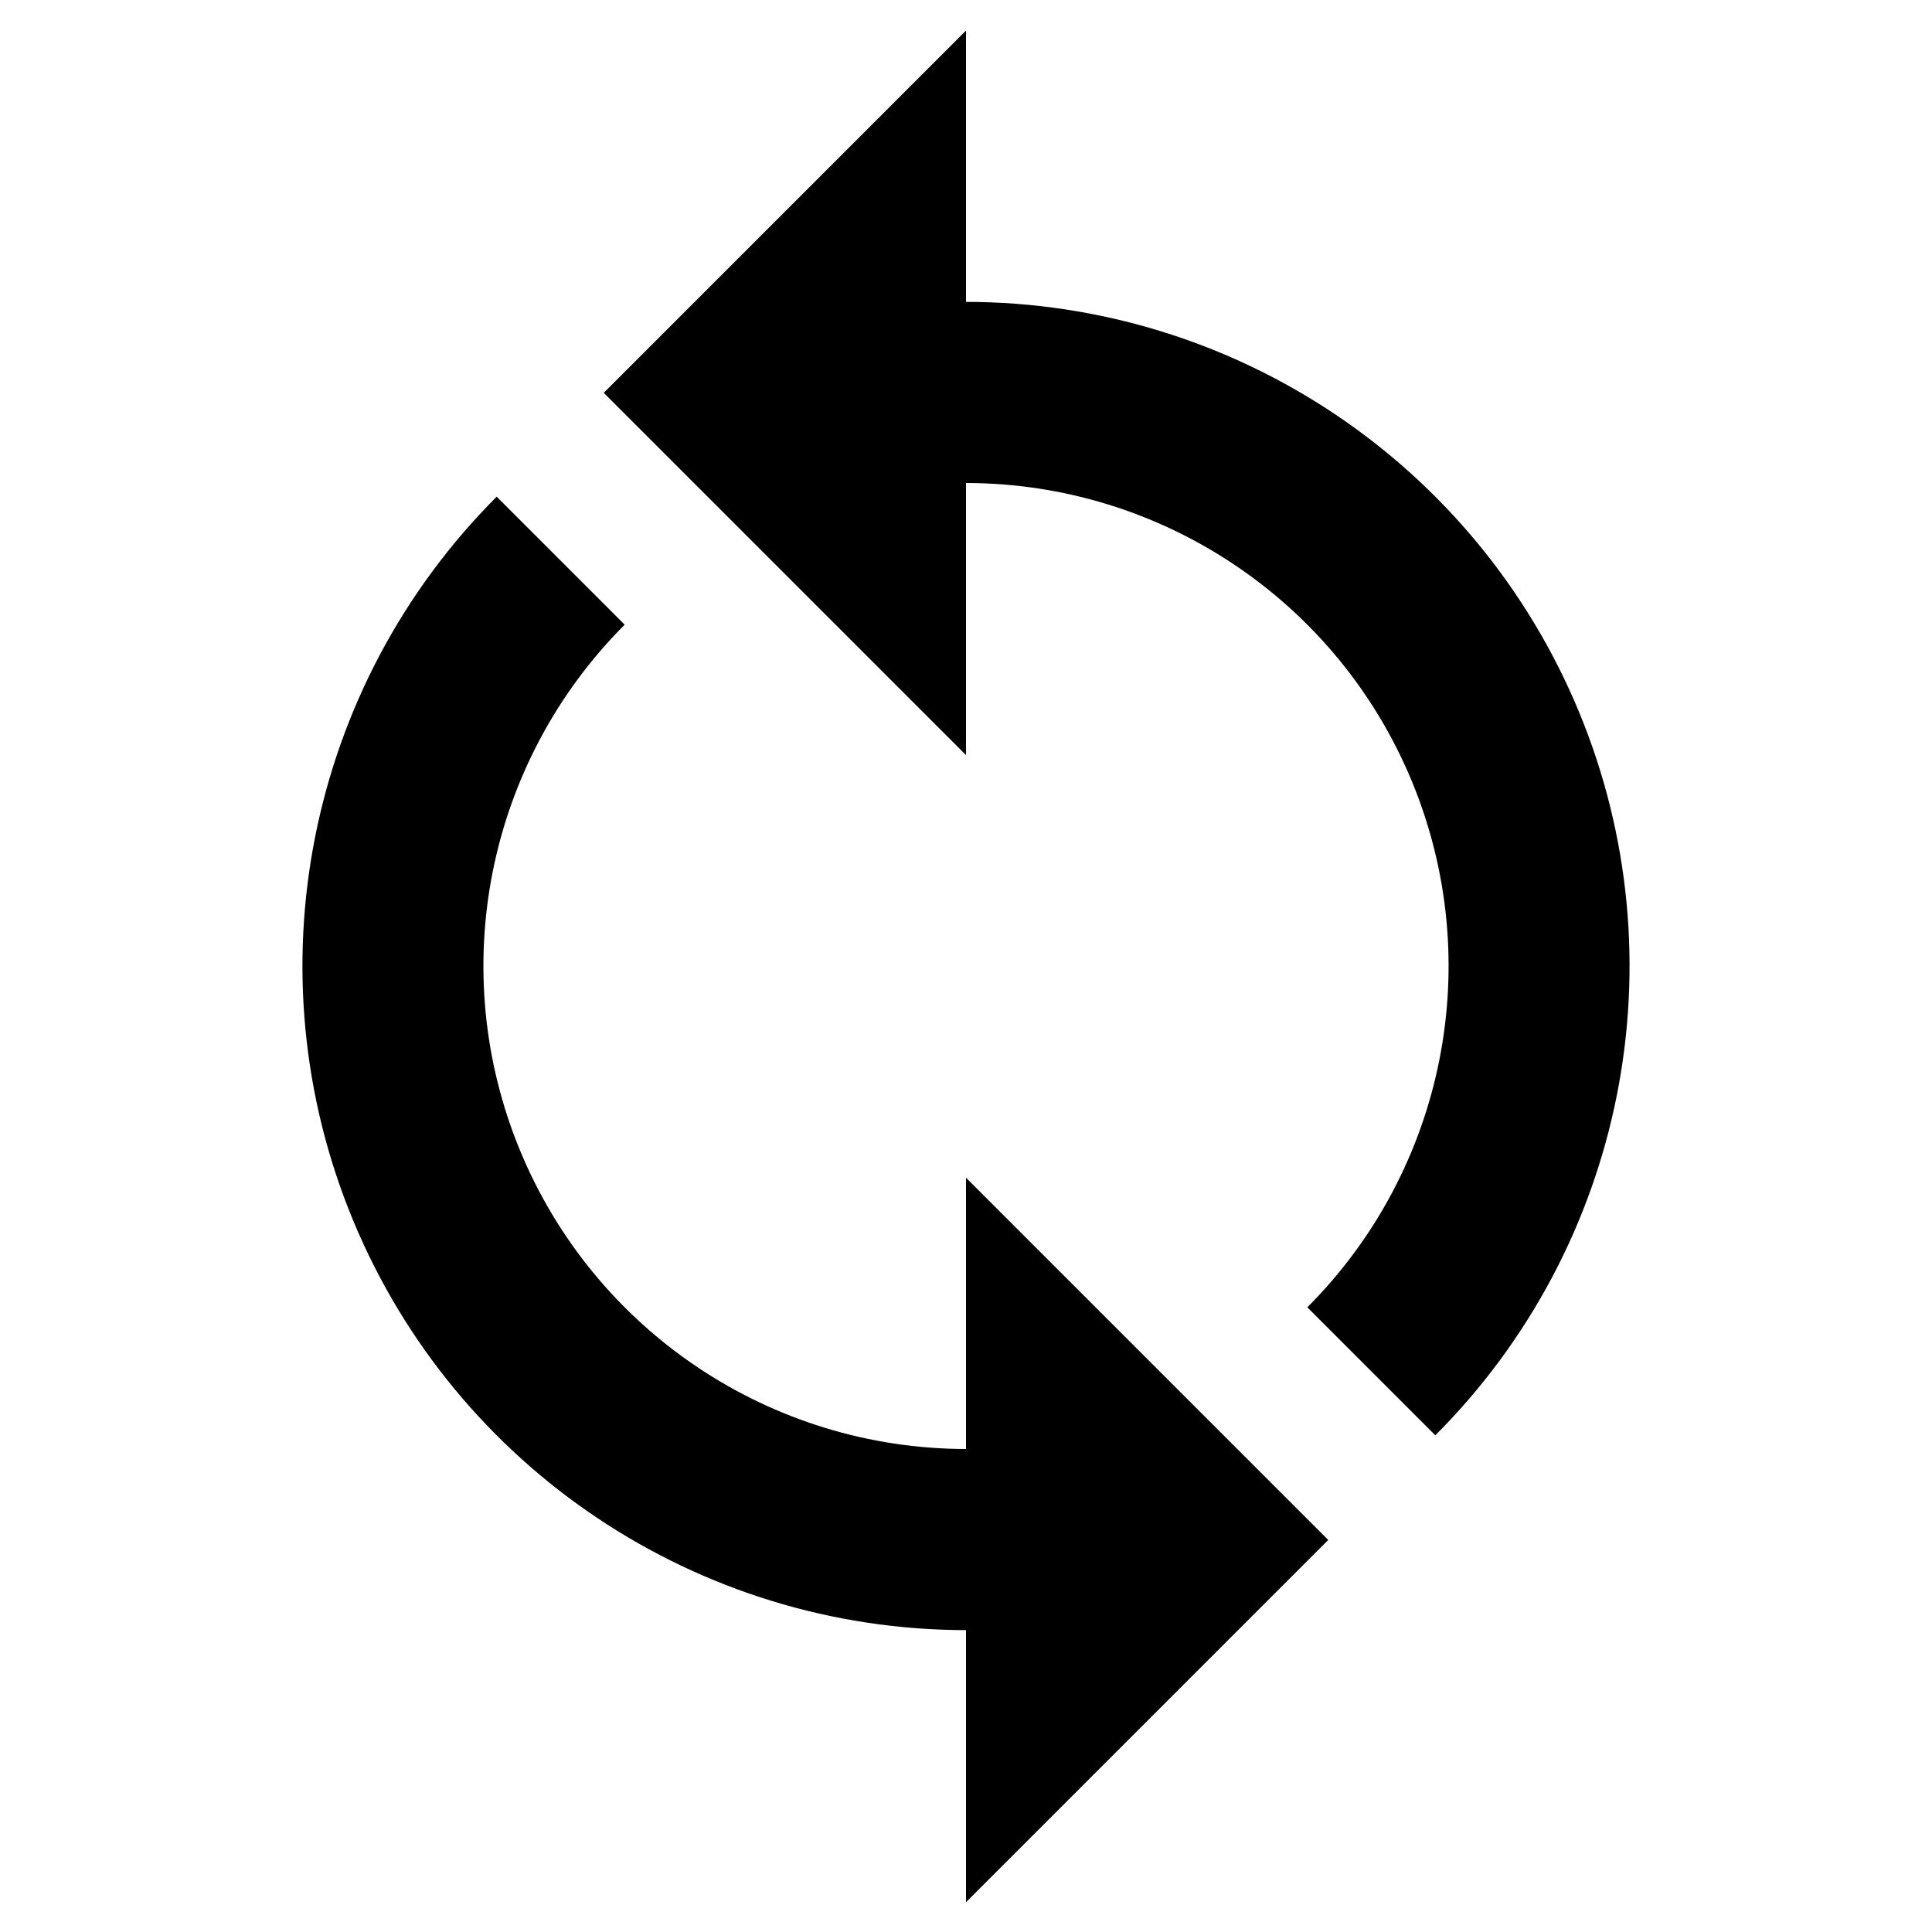
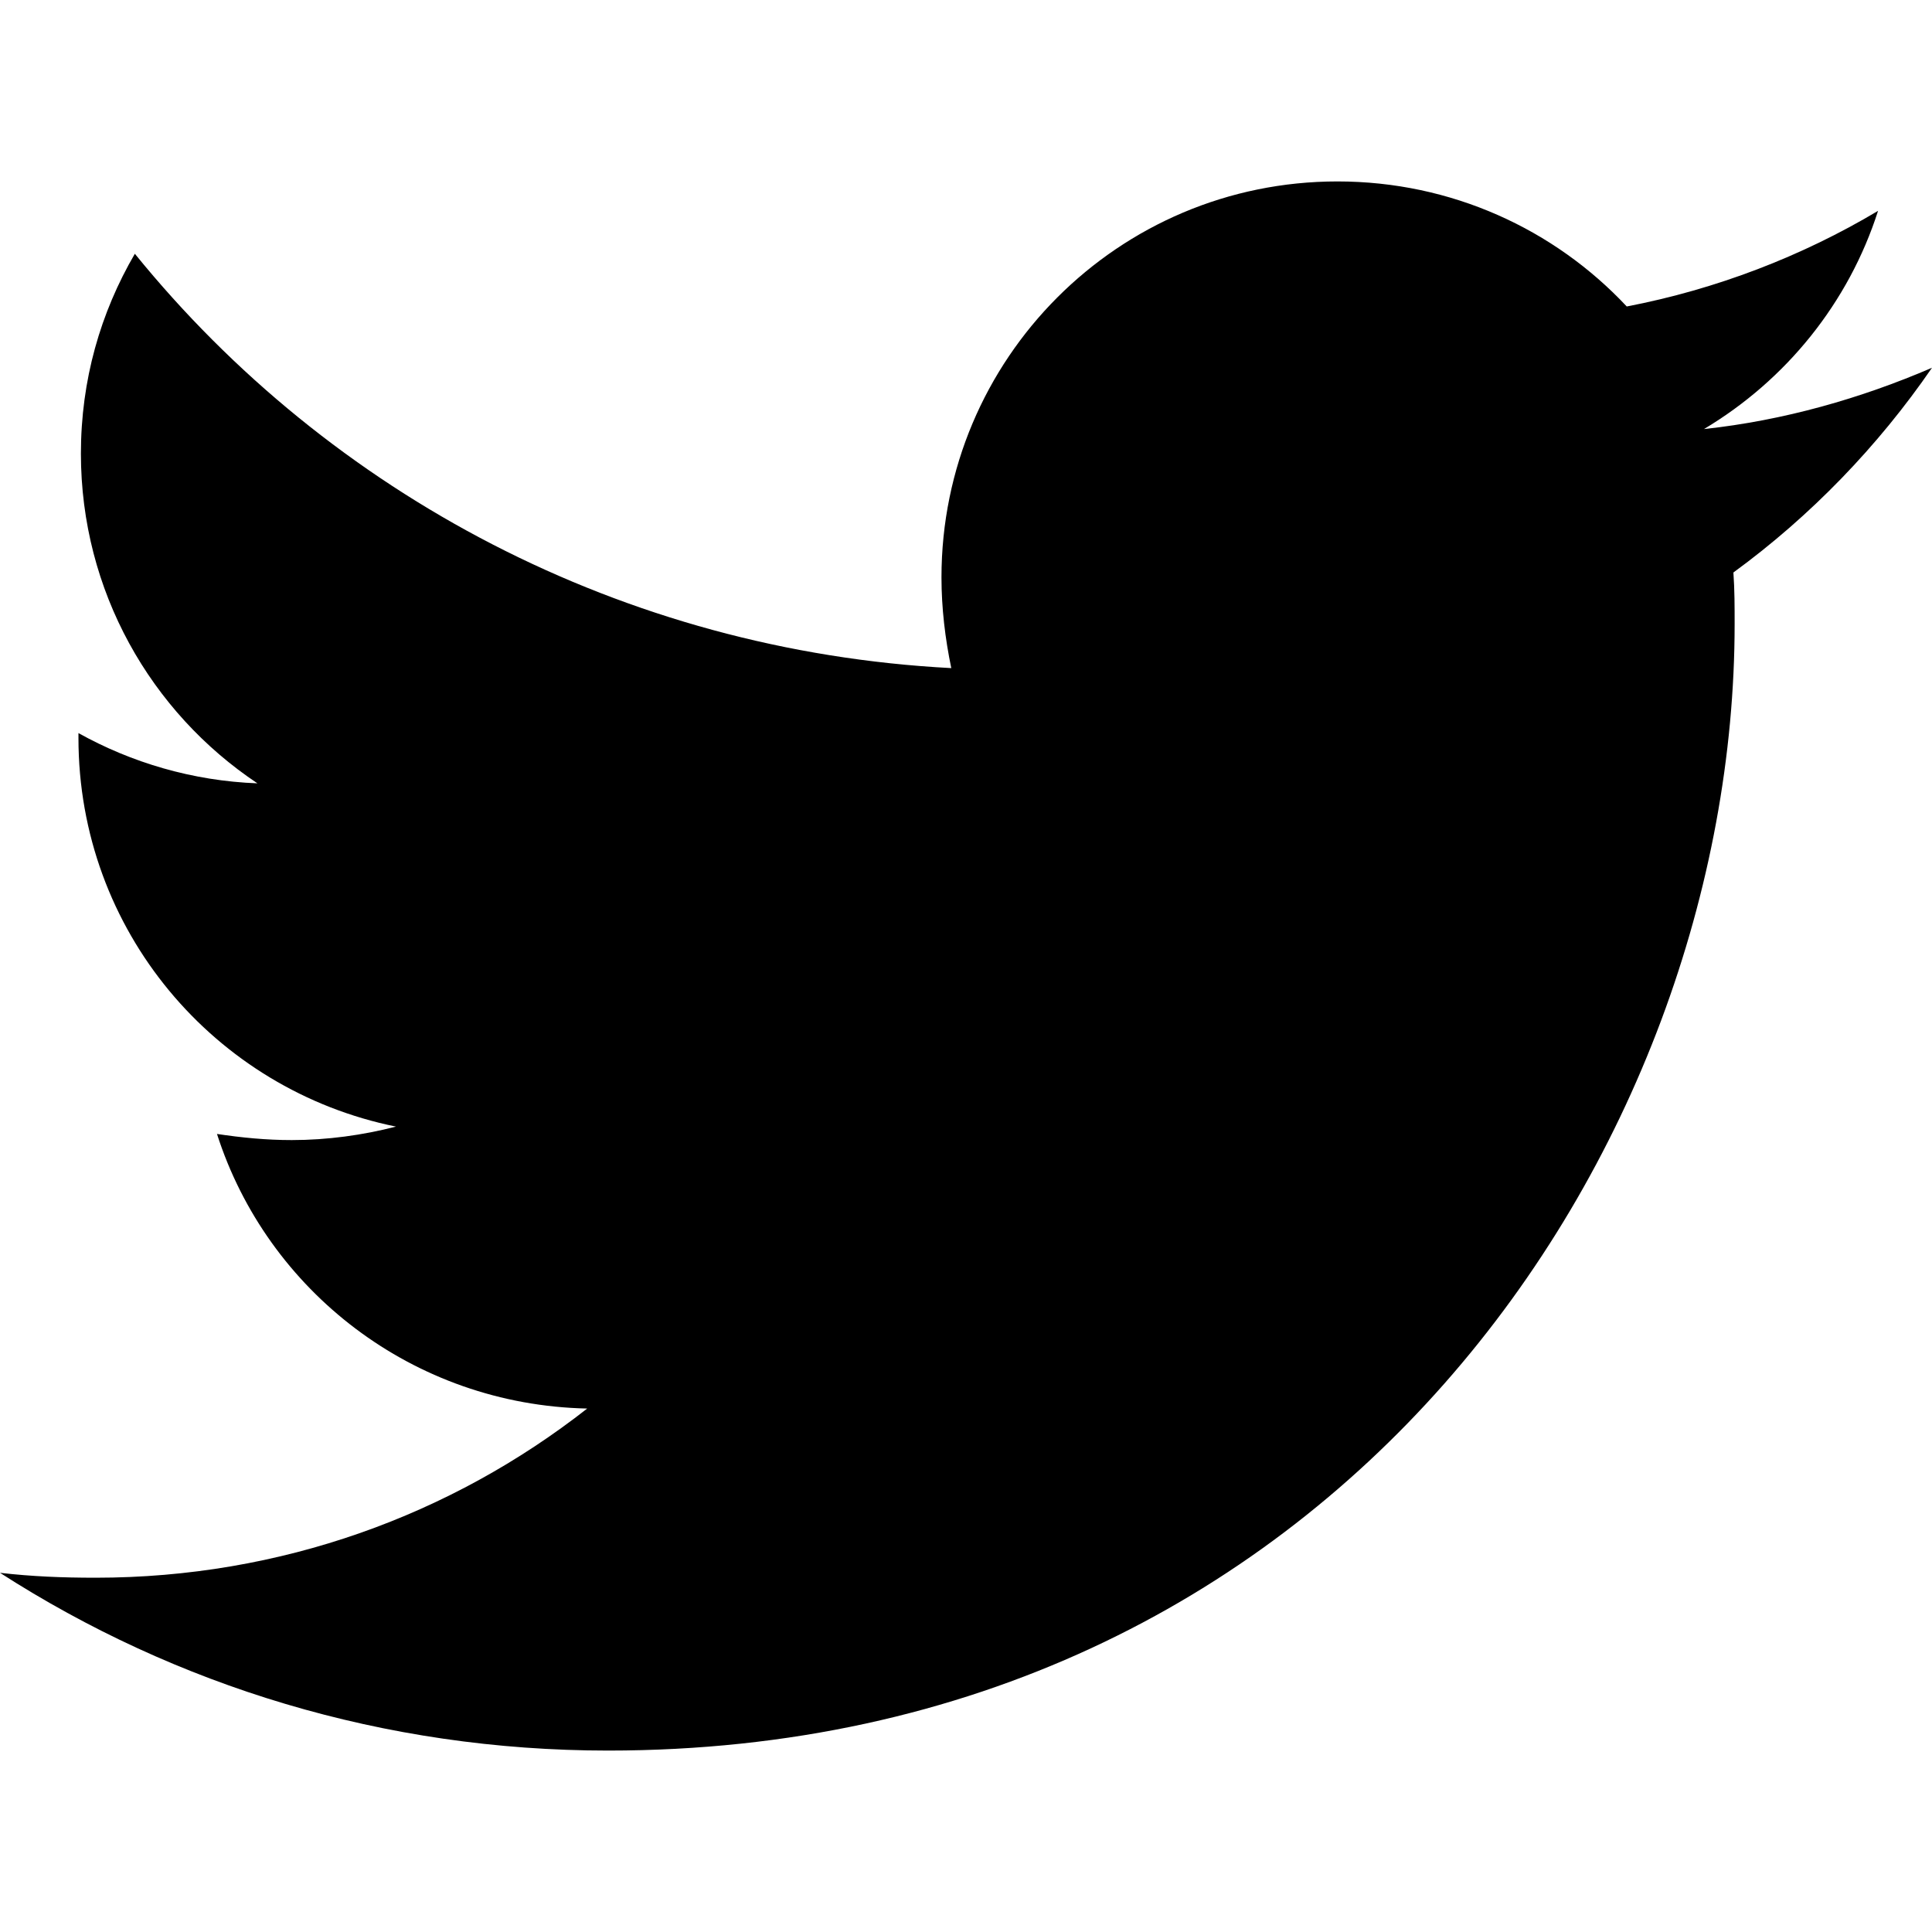
- <svg xmlns="http://www.w3.org/2000/svg" width="16" height="16" viewBox="0 0 24 24">
-   <path d="M12 .38l-4.5 4.5 4.5 4.5V6a6 6 0 014.24 10.24l1.59 1.59A8.25 8.25 0 0012 3.75zM12 23.63l4.5-4.5-4.5-4.5V18A6 6 0 017.76 7.76L6.17 6.17A8.25 8.25 0 0012 20.25z" />
+ <svg xmlns="http://www.w3.org/2000/svg" aria-hidden="true" focusable="false" data-prefix="fab" data-icon="twitter" class="svg-inline--fa fa-twitter fa-w-16" role="img" viewBox="0 0 512 512">
+   <path fill="currentColor" d="M459.37 151.716c.325 4.548.325 9.097.325 13.645 0 138.72-105.583 298.558-298.558 298.558-59.452 0-114.68-17.219-161.137-47.106 8.447.974 16.568 1.299 25.34 1.299 49.055 0 94.213-16.568 130.274-44.832-46.132-.975-84.792-31.188-98.112-72.772 6.498.974 12.995 1.624 19.818 1.624 9.421 0 18.843-1.3 27.614-3.573-48.081-9.747-84.143-51.98-84.143-102.985v-1.299c13.969 7.797 30.214 12.67 47.431 13.319-28.264-18.843-46.781-51.005-46.781-87.391 0-19.492 5.197-37.36 14.294-52.954 51.655 63.675 129.3 105.258 216.365 109.807-1.624-7.797-2.599-15.918-2.599-24.04 0-57.828 46.782-104.934 104.934-104.934 30.213 0 57.502 12.67 76.67 33.137 23.715-4.548 46.456-13.32 66.599-25.34-7.798 24.366-24.366 44.833-46.132 57.827 21.117-2.273 41.584-8.122 60.426-16.243-14.292 20.791-32.161 39.308-52.628 54.253z" />
</svg>
